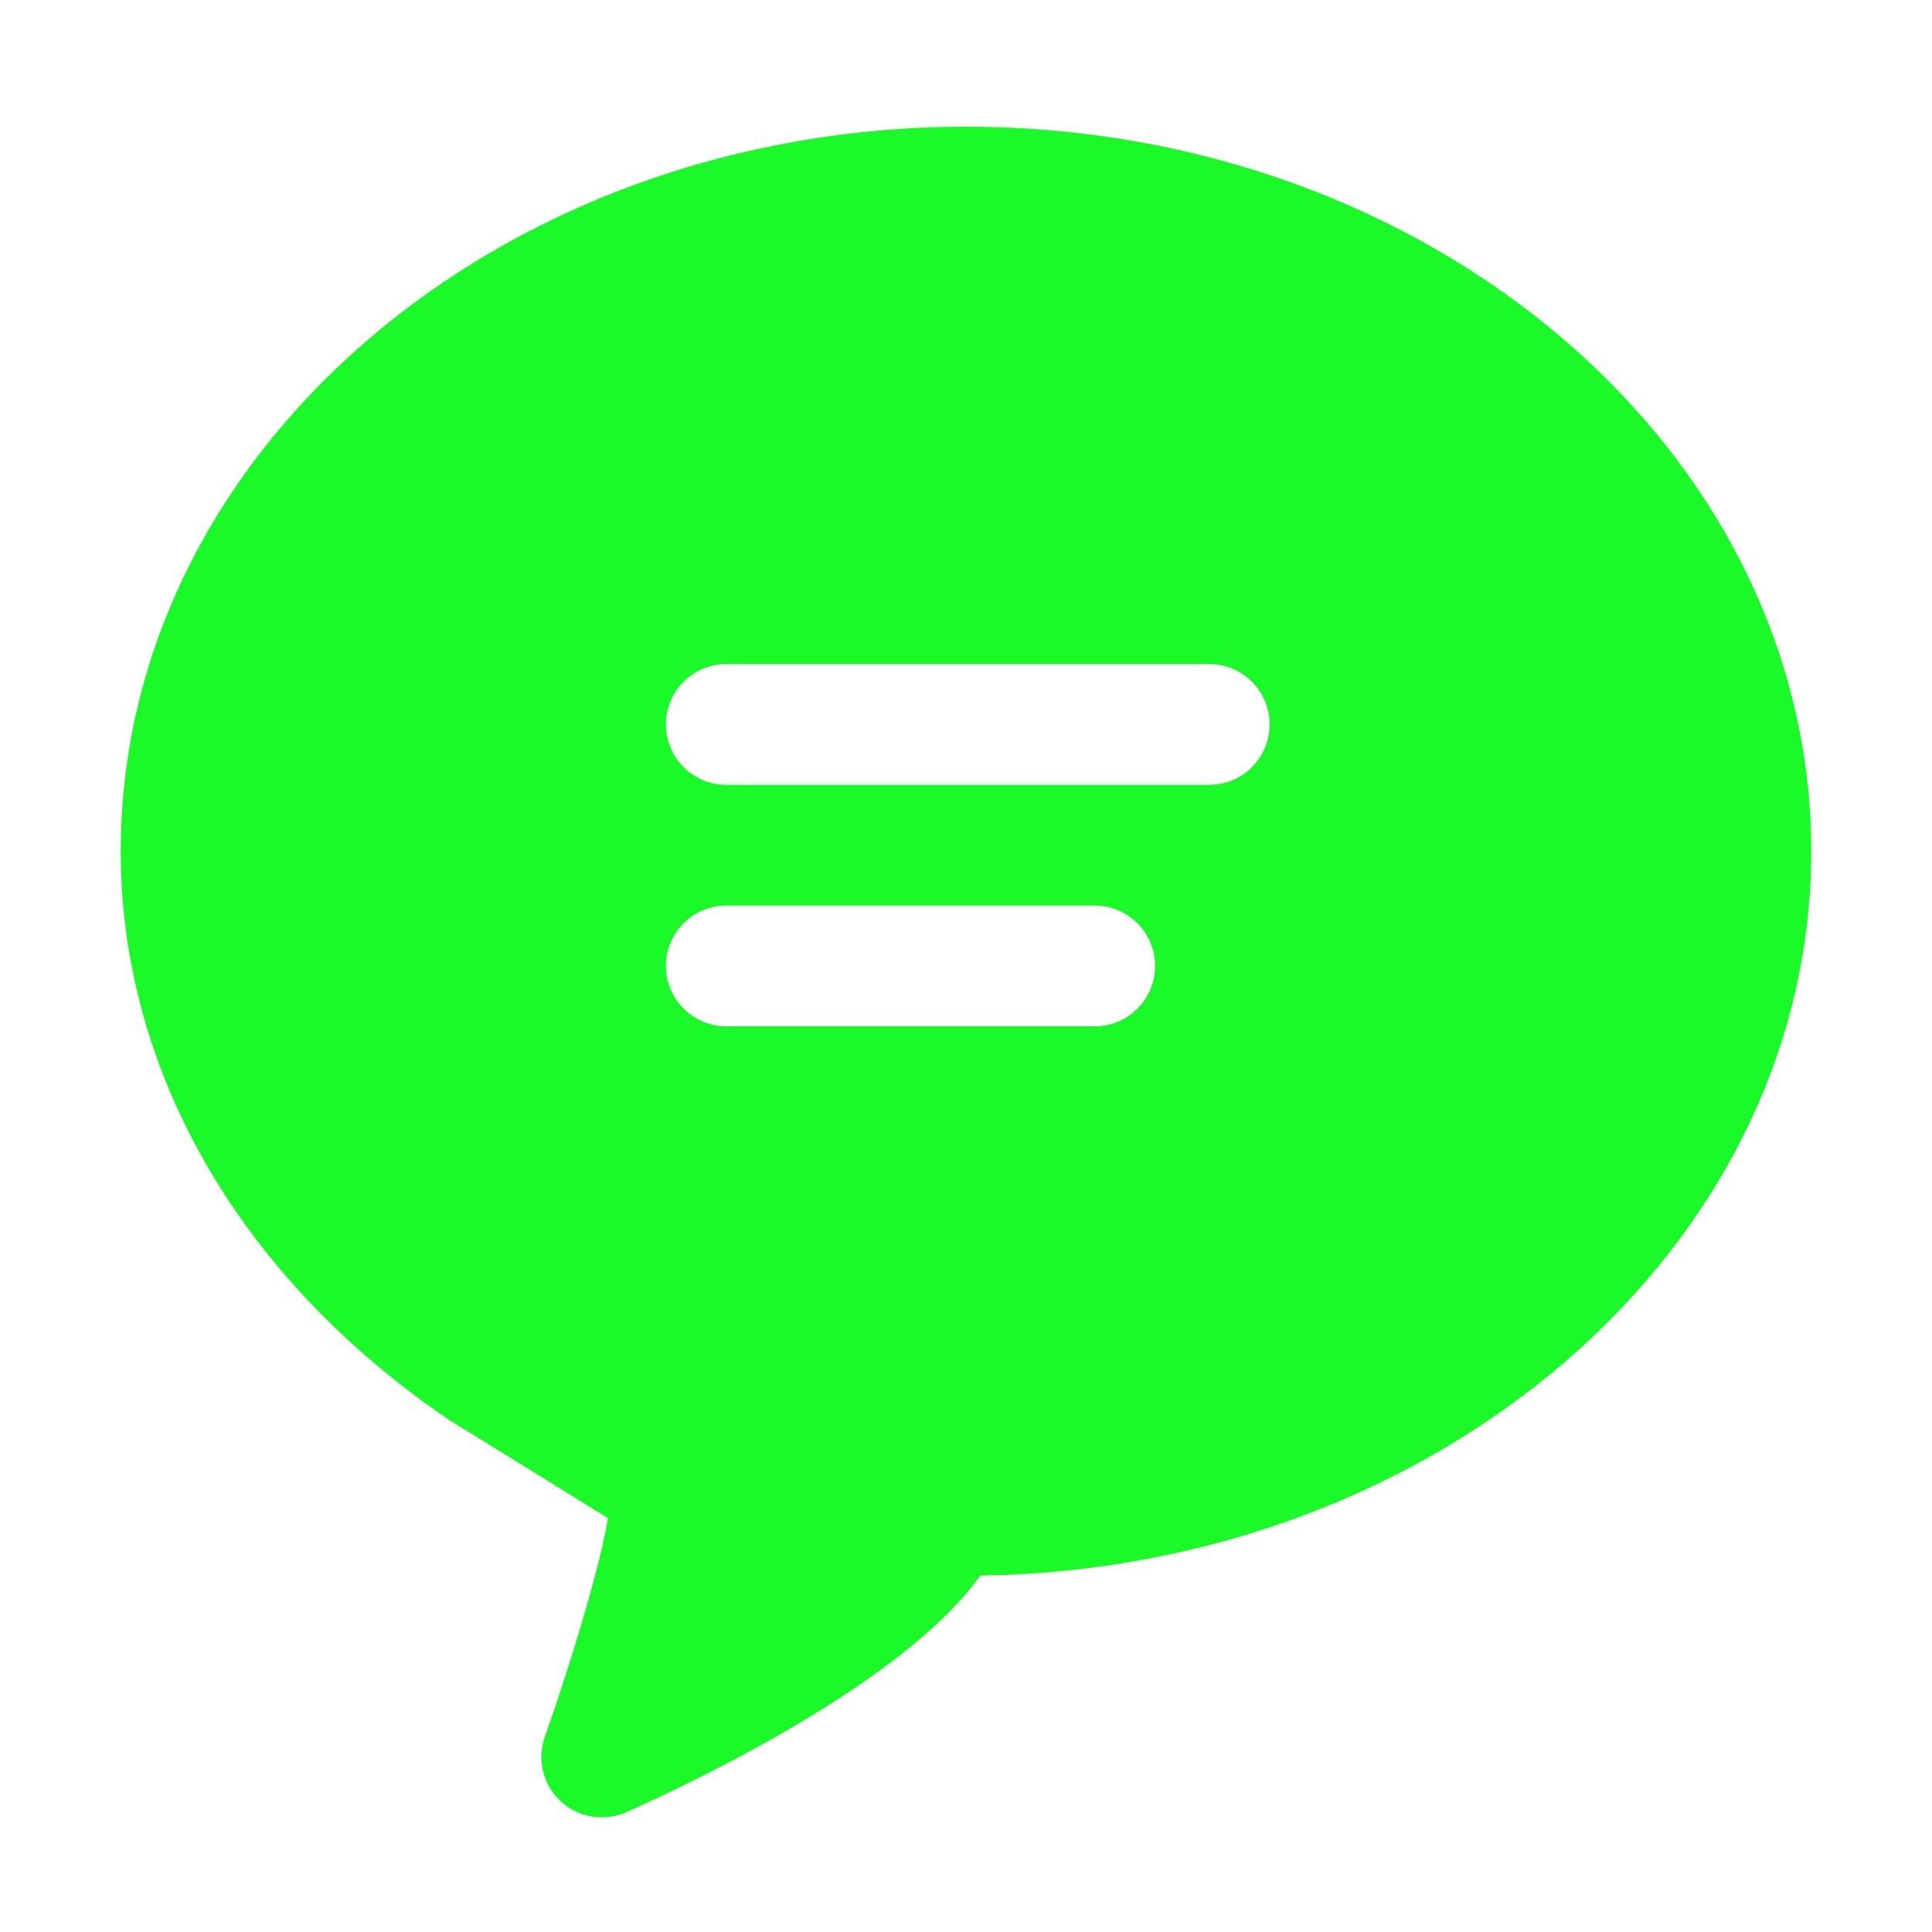
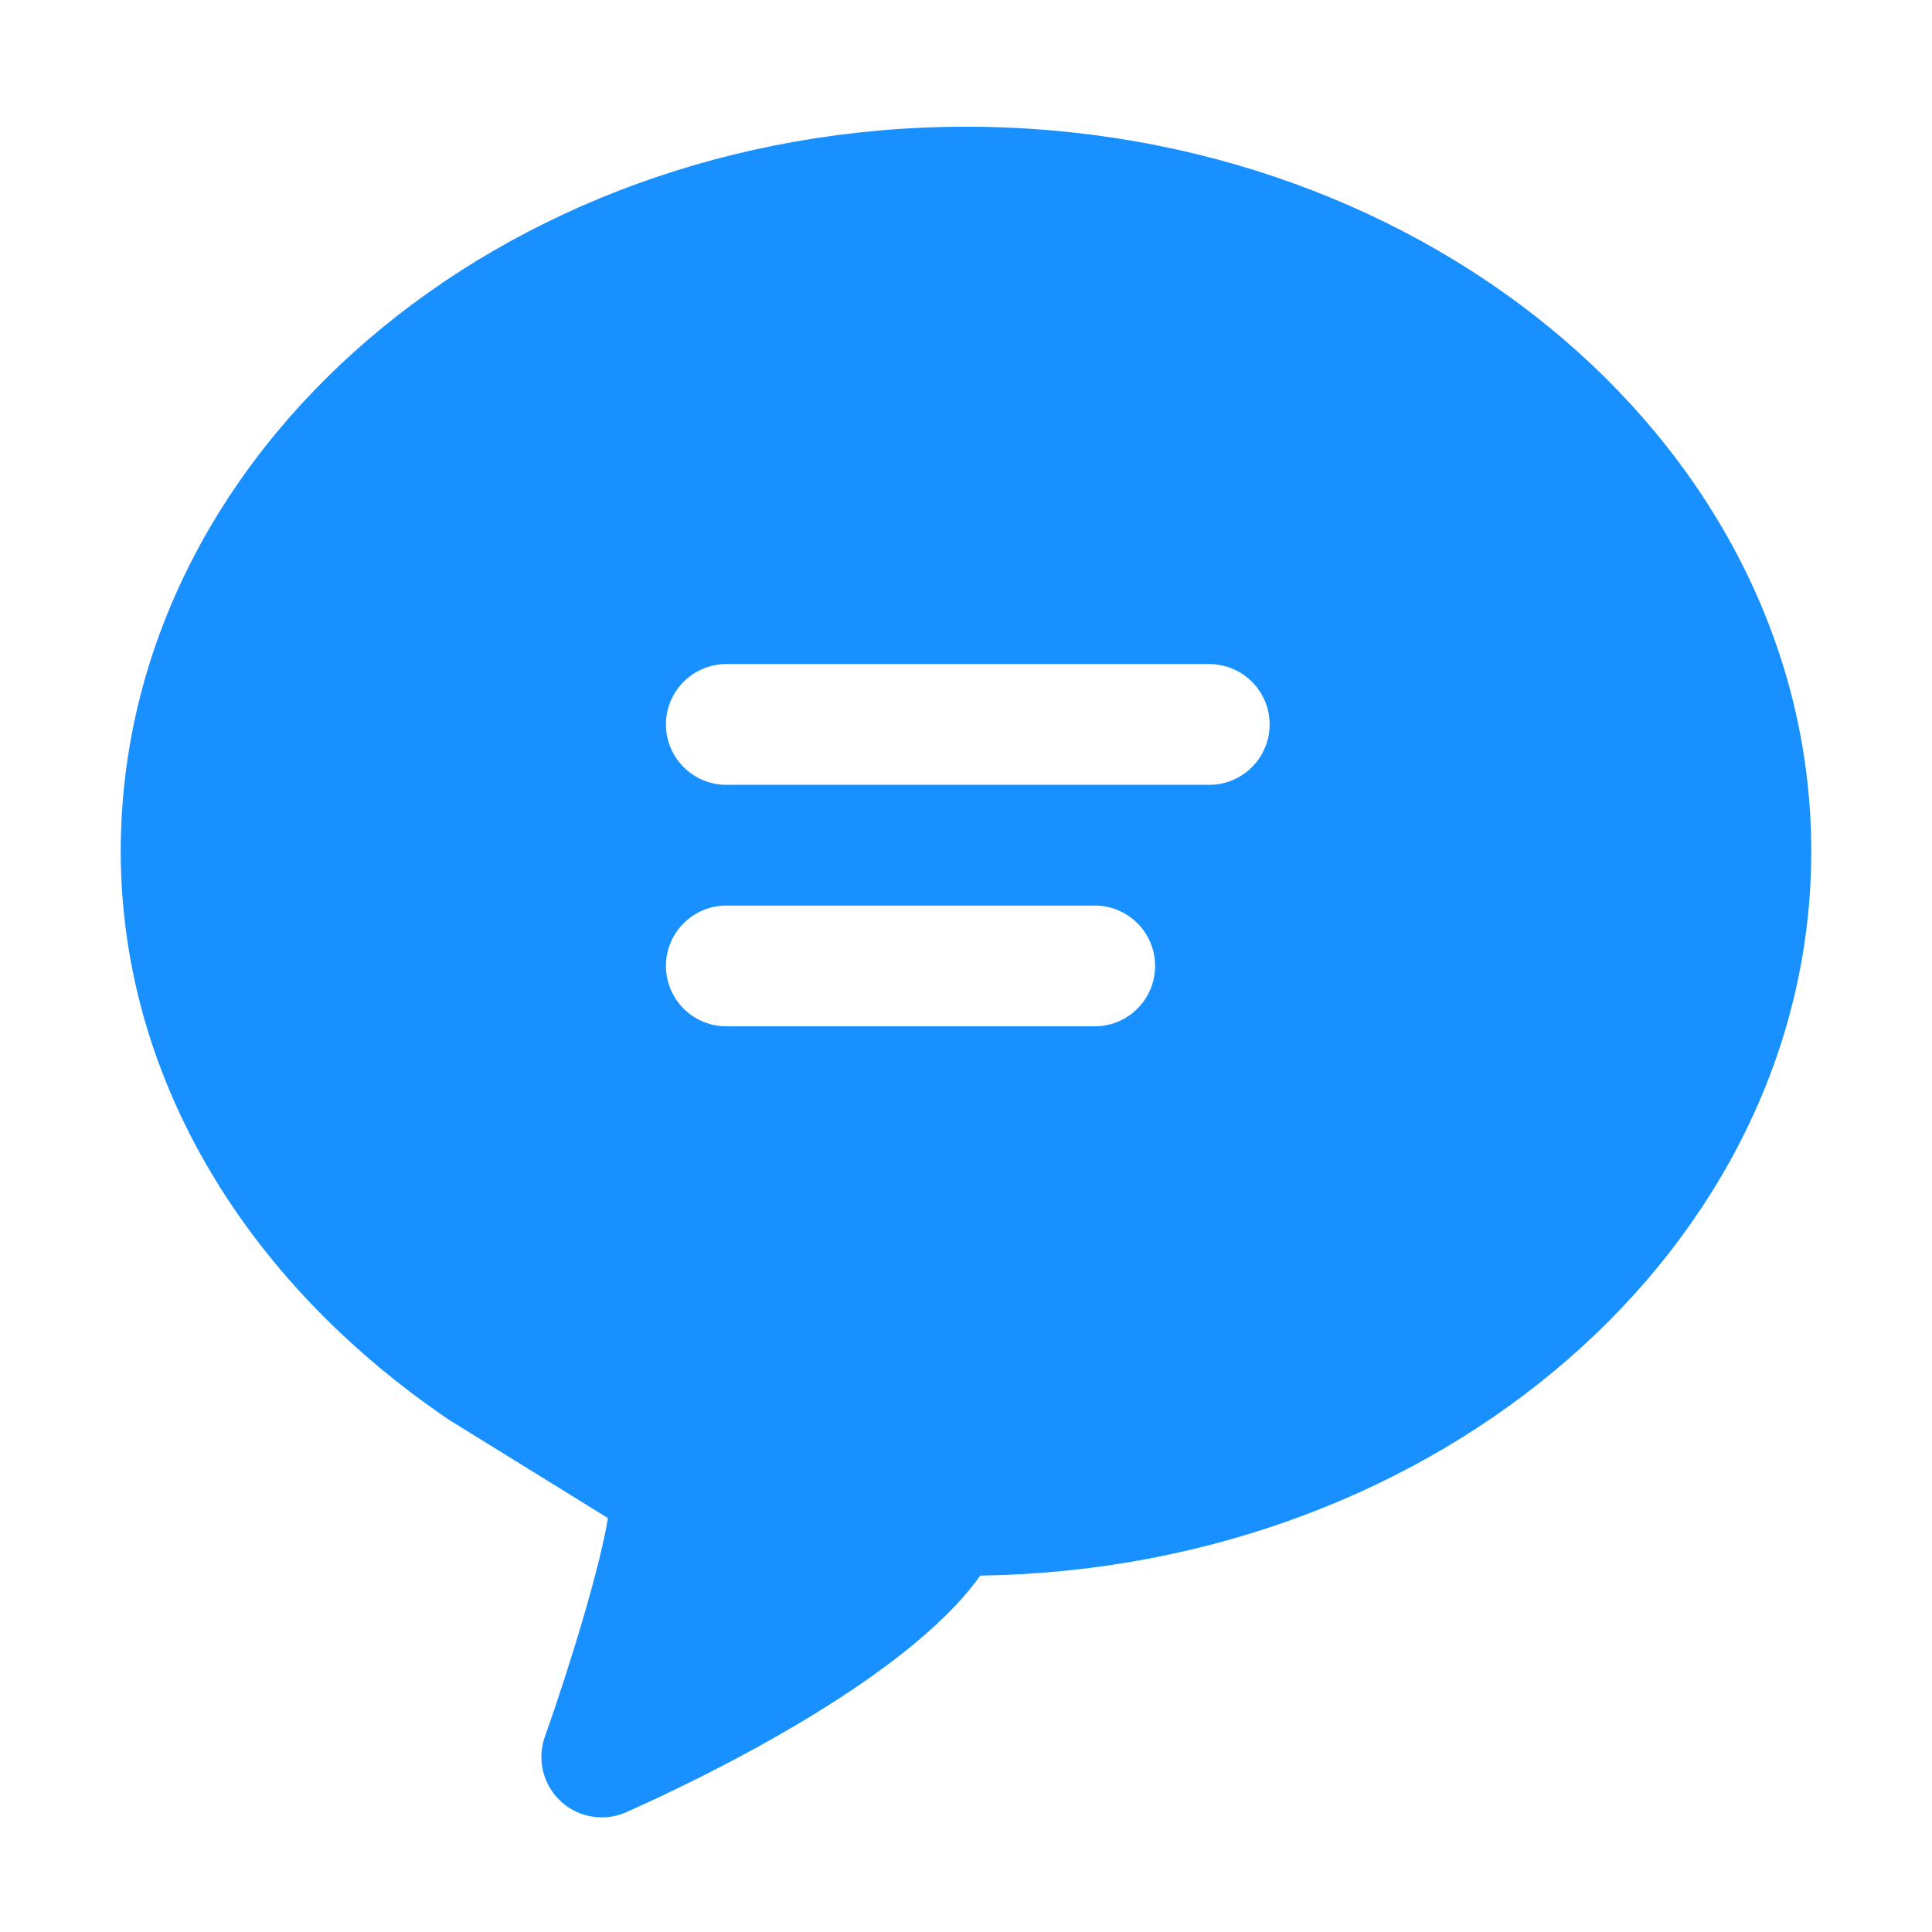
<svg xmlns="http://www.w3.org/2000/svg" t="1656160087714" class="icon" viewBox="0 0 1024 1024" version="1.1" p-id="2389" width="200" height="200">
  <defs>
    <style type="text/css">@font-face { font-family: feedback-iconfont; src: url("//at.alicdn.com/t/font_1031158_u69w8yhxdu.woff2?t=1630033759944") format("woff2"), url("//at.alicdn.com/t/font_1031158_u69w8yhxdu.woff?t=1630033759944") format("woff"), url("//at.alicdn.com/t/font_1031158_u69w8yhxdu.ttf?t=1630033759944") format("truetype"); }
</style>
  </defs>
-   <path d="M512 67.168c-247.04 0-448 172.256-448 384 0 116.512 63.04 226.048 174.048 301.408l84.16 52.032c-3.68 23.552-18.752 74.496-33.44 115.936-4.256 12.064-0.928 25.504 8.448 34.176 6.016 5.568 13.824 8.512 21.728 8.512 4.416 0 8.832-0.896 13.024-2.752 36.416-16.224 147.456-68.96 187.584-125.376C763.136 831.616 960 660.704 960 451.168 960 239.424 759.04 67.168 512 67.168zM580.224 543.968 384.96 543.968c-17.664 0-32-14.336-32-32s14.336-32 32-32l195.264 0c17.696 0 32 14.336 32 32S597.92 543.968 580.224 543.968zM640.928 415.968 384.96 415.968c-17.664 0-32-14.336-32-32s14.336-32 32-32l255.968 0c17.696 0 32 14.336 32 32S658.624 415.968 640.928 415.968z" p-id="2390" fill="#19fa28" />
+   <path d="M512 67.168c-247.04 0-448 172.256-448 384 0 116.512 63.04 226.048 174.048 301.408l84.16 52.032c-3.68 23.552-18.752 74.496-33.44 115.936-4.256 12.064-0.928 25.504 8.448 34.176 6.016 5.568 13.824 8.512 21.728 8.512 4.416 0 8.832-0.896 13.024-2.752 36.416-16.224 147.456-68.96 187.584-125.376C763.136 831.616 960 660.704 960 451.168 960 239.424 759.04 67.168 512 67.168zM580.224 543.968 384.96 543.968c-17.664 0-32-14.336-32-32s14.336-32 32-32l195.264 0c17.696 0 32 14.336 32 32S597.92 543.968 580.224 543.968zM640.928 415.968 384.96 415.968c-17.664 0-32-14.336-32-32s14.336-32 32-32l255.968 0c17.696 0 32 14.336 32 32S658.624 415.968 640.928 415.968z" p-id="2390" fill="#1890ff" />
</svg>
